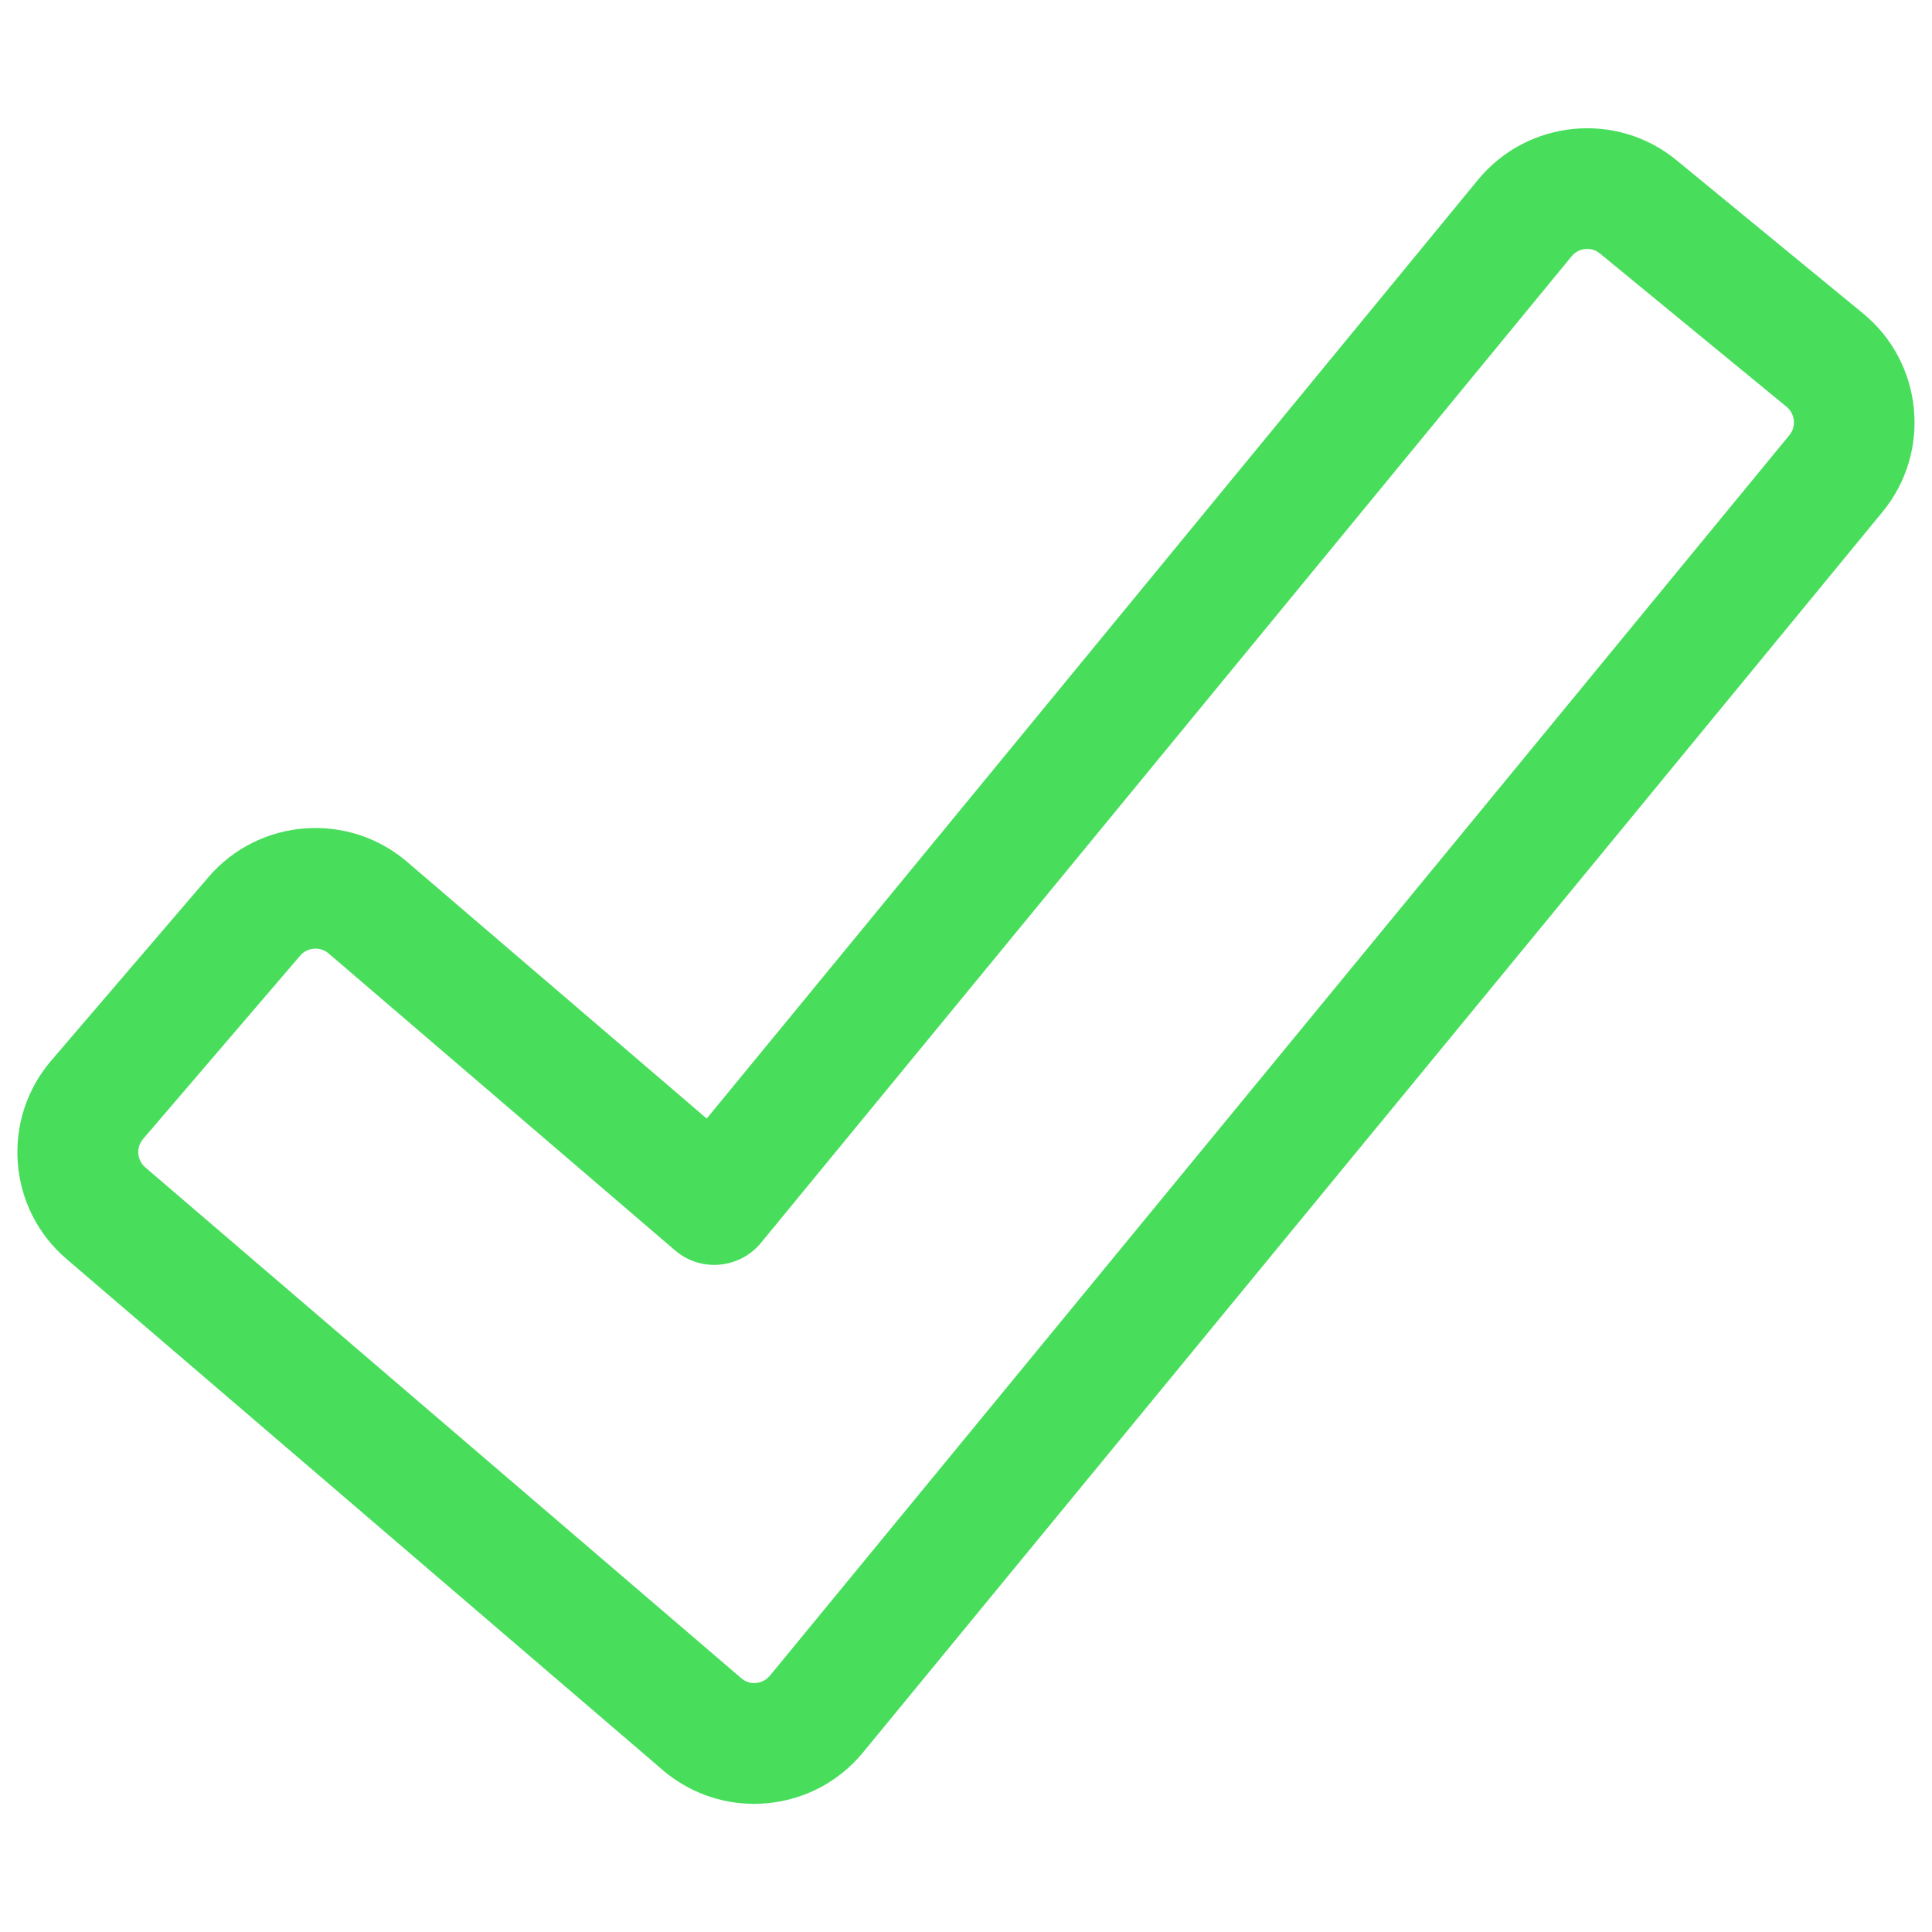
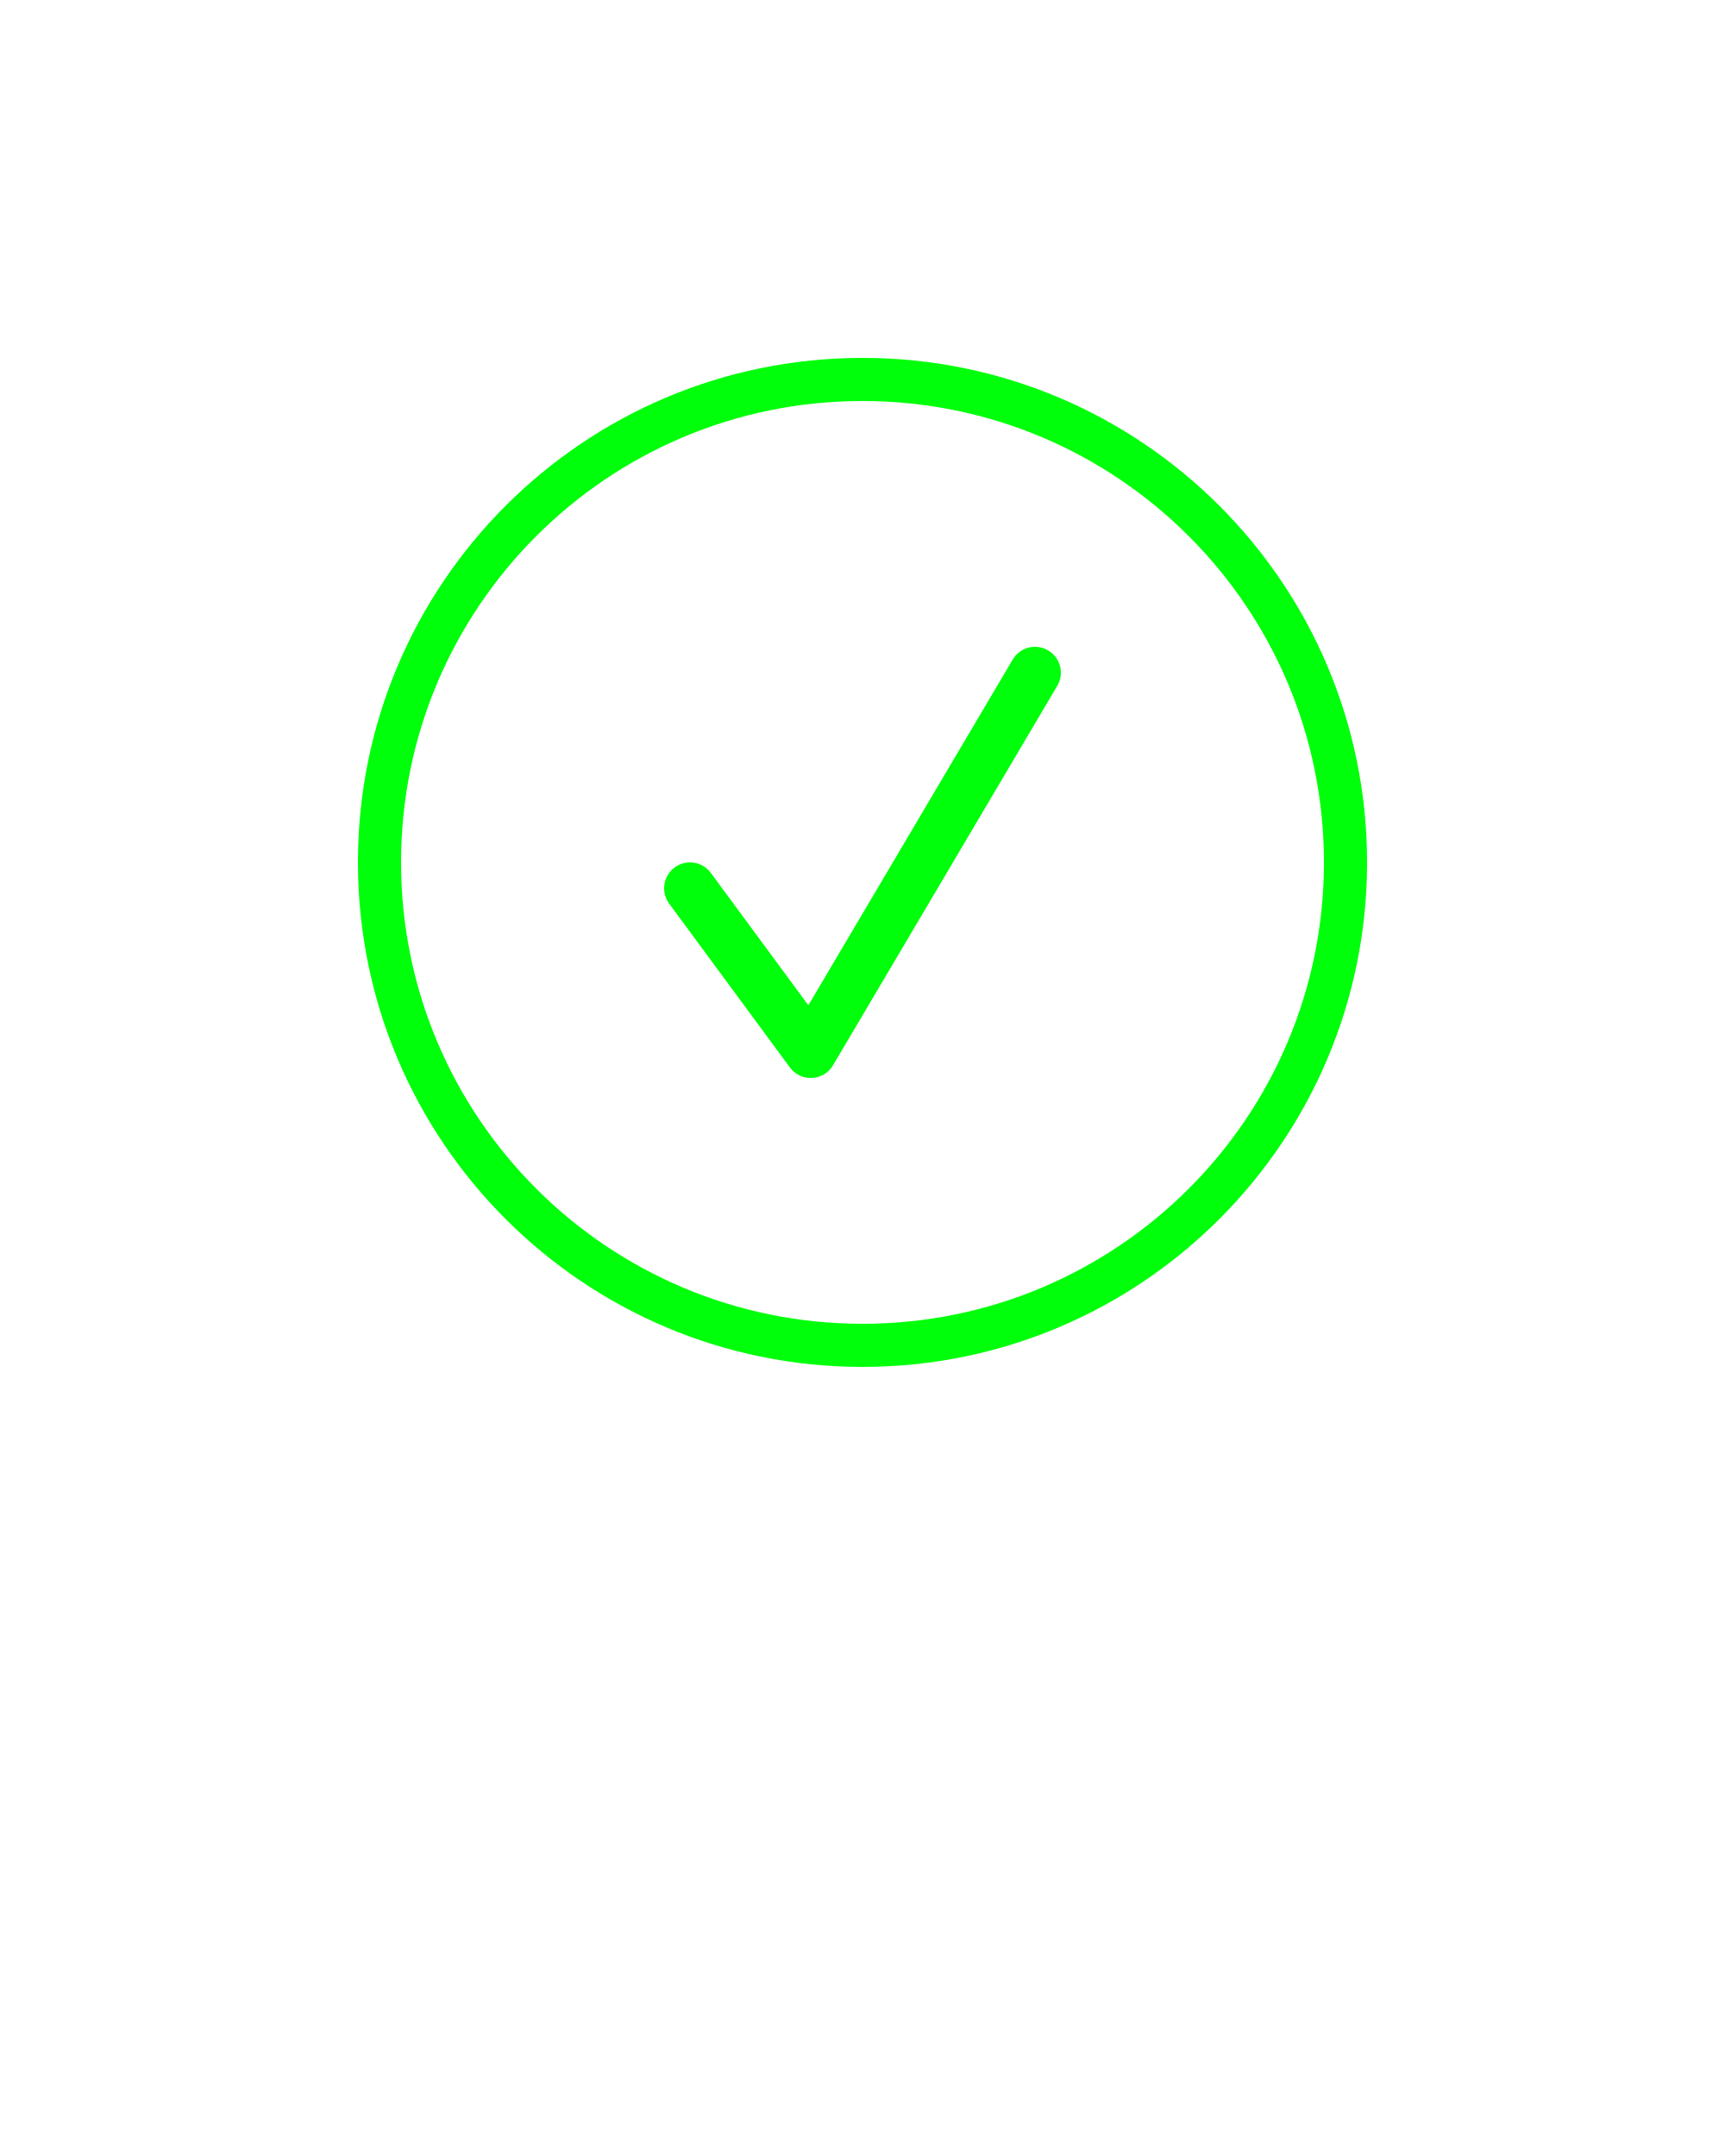
- <svg xmlns="http://www.w3.org/2000/svg" id="regular" enable-background="new 0 0 24 24" height="512px" viewBox="0 0 24 24" width="512px">
-   <g>
-     <path d="m.638 13.173c-.304.354-.452.807-.417 1.273.036.466.251.891.606 1.194l7.403 6.346v.001c.321.273.719.421 1.136.421.052 0 .104-.003.156-.007.472-.042.898-.266 1.199-.632l12.665-15.411c.613-.746.504-1.852-.242-2.464l-2.318-1.904c-.744-.612-1.848-.504-2.463.24l-9.584 11.665-3.722-3.189c-.732-.627-1.839-.543-2.467.189zm3.444-1.329 4.303 3.688c.153.131.348.196.554.178.201-.018.386-.115.514-.271l10.07-12.255c.087-.107.246-.123.352-.035l2.318 1.904c.107.088.123.246.035.353l-12.664 15.41c-.058.07-.132.087-.171.09-.039.006-.115.001-.185-.059l-7.404-6.346c-.068-.059-.083-.132-.086-.171-.003-.038.001-.113.06-.182l1.952-2.278c.089-.102.247-.116.352-.026z" data-original="#000000" class="active-path" data-old_color="#000000" fill="#48DE5C" />
+ <svg xmlns="http://www.w3.org/2000/svg" viewBox="0 0 100 125" version="1.1" x="0px" y="0px">
+   <g stroke="none" stroke-width="1" fill="none" fill-rule="evenodd">
+     <g fill-rule="nonzero" fill="#00FF0A">
+       <path d="M50,79.25 C33.846,79.25 20.75,66.154 20.75,50 C20.75,33.846 33.846,20.75 50,20.75 C66.154,20.75 79.25,33.846 79.25,50 C79.25,66.154 66.154,79.25 50,79.25 Z M41.208,50.61 L46.862,58.284 L58.709,38.237 C59.13,37.524 60.05,37.287 60.763,37.709 C61.476,38.13 61.713,39.05 61.291,39.763 L48.291,61.763 C47.744,62.689 46.43,62.755 45.792,61.89 L38.792,52.39 C38.301,51.723 38.443,50.784 39.11,50.292 C39.777,49.801 40.716,49.943 41.208,50.61 Z M50,76.75 C64.774,76.75 76.75,64.774 76.75,50 C76.75,35.226 64.774,23.25 50,23.25 C35.226,23.25 23.25,35.226 23.25,50 C23.25,64.774 35.226,76.75 50,76.75 Z" />
+     </g>
  </g>
</svg>
